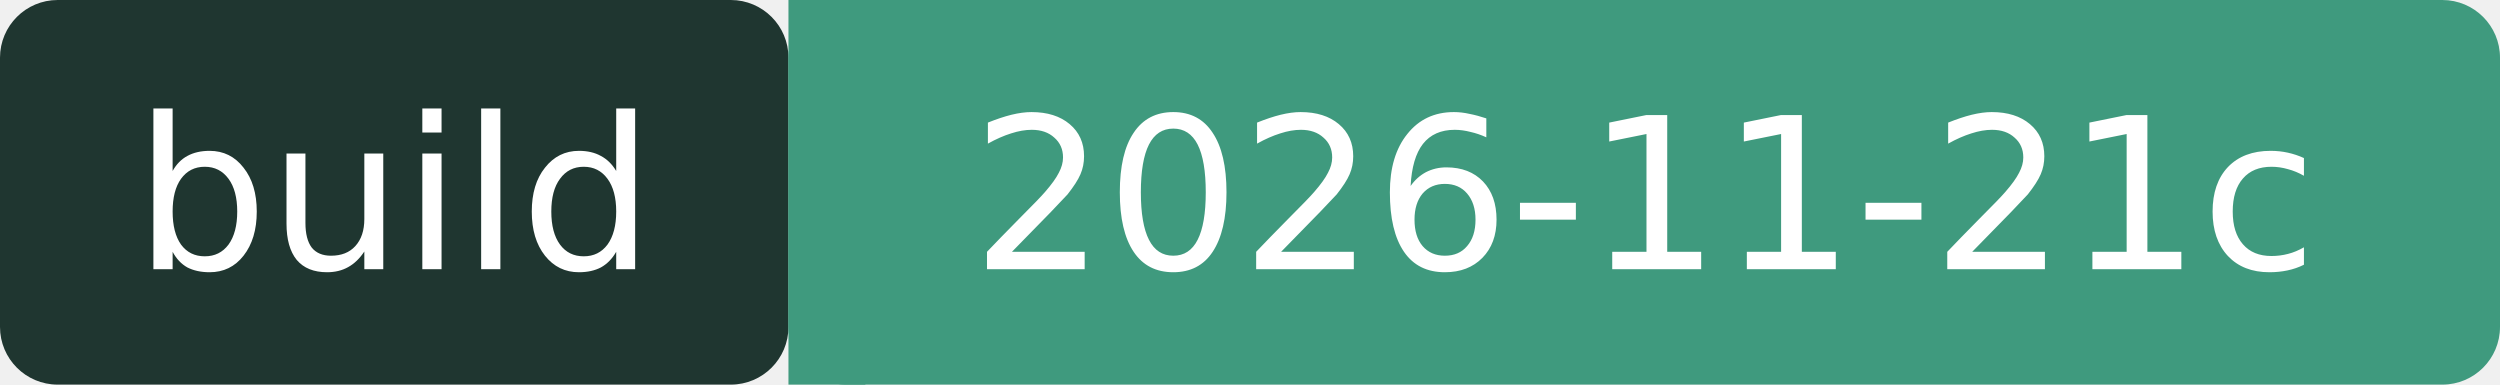
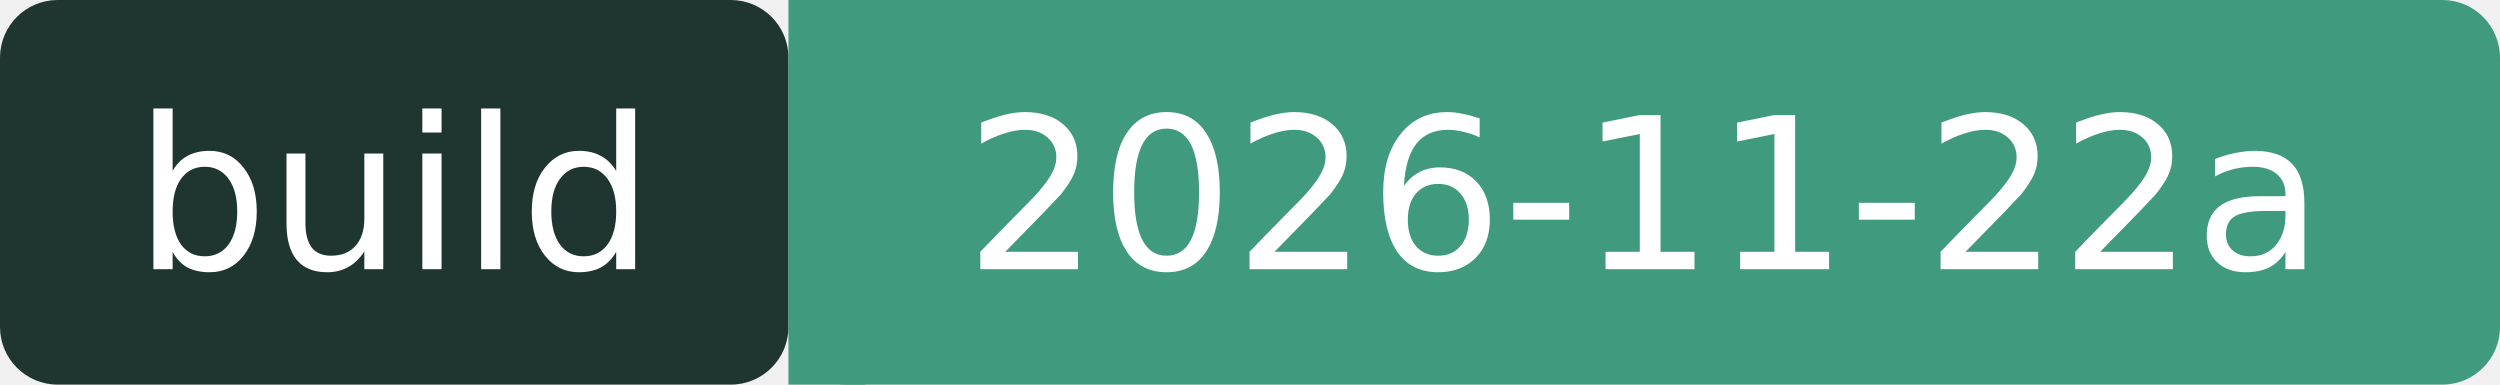
- <svg xmlns="http://www.w3.org/2000/svg" width="130" height="20" role="img" aria-label="build: 2026-11-21c">
+ <svg xmlns="http://www.w3.org/2000/svg" width="130" height="20" role="img" aria-label="build: 2026-11-22a">
  <rect width="41" height="20" rx="3" fill="#1F3630" />
  <rect x="41" width="89" height="20" rx="3" fill="#3F9A7E" />
  <rect x="41" width="4" height="20" fill="#3F9A7E" />
  <g fill="#fff" font-family="Verdana,DejaVu Sans,sans-serif" font-size="11" text-anchor="middle">
    <text x="20.5" y="14">build</text>
-     <text x="85.5" y="14">2026-11-21c</text>
+     <text x="85.5" y="14">2026-11-22a</text>
  </g>
</svg>
